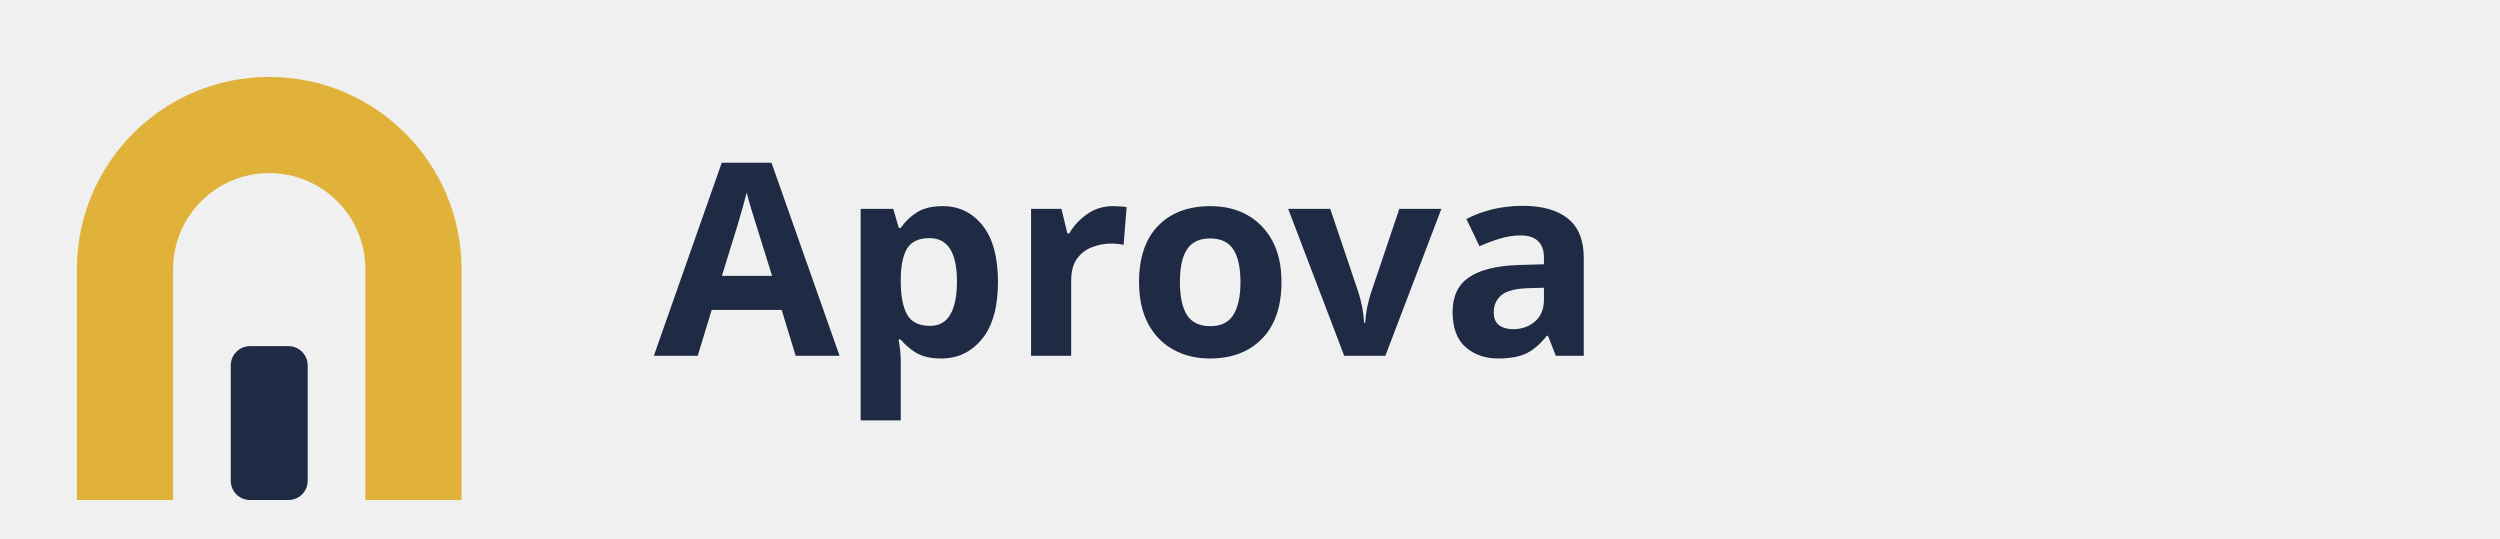
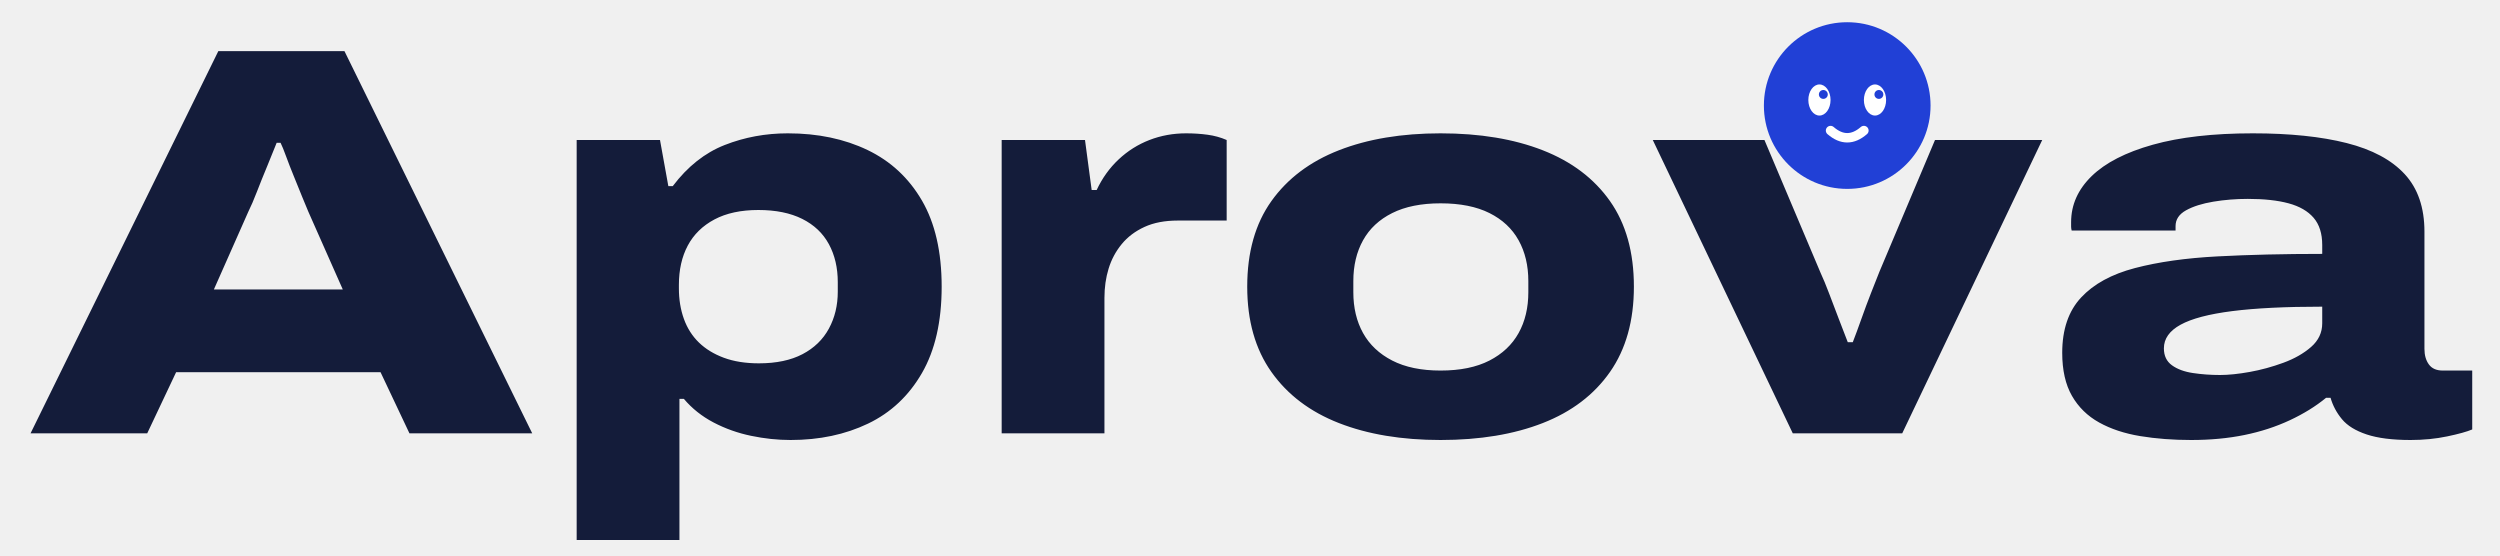
- <svg xmlns="http://www.w3.org/2000/svg" viewBox="0 0 260 56" width="260" height="56" role="img" aria-label="Aprova">
-   <path d="M8 52V28a20 20 0 0 1 40 0v24h-10V28a10 10 0 0 0-20 0v24z" fill="#E0B23A" />
-   <rect x="24" y="36" width="8" height="16" rx="2" fill="#1F2A44" />
-   <text x="68" y="37" font-family="Outfit, Avenir Next, Segoe UI, sans-serif" font-weight="700" font-size="28" fill="#1F2A44">Aprova</text>
+ <svg xmlns="http://www.w3.org/2000/svg" viewBox="0 0 450 100" role="img" aria-label="Aprova">
+   <g transform="translate(4 78)">
+     <path d="M22.50 0L1.50 0L35.30-68.80L58-68.80L91.80 0L69.70 0L64.50-11L27.70-11L22.50 0ZM40.70-39.90L34.50-25.90L57.70-25.90L51.50-39.90Q51.10-40.80 50.40-42.55Q49.70-44.30 48.90-46.25Q48.10-48.20 47.50-49.85Q46.90-51.50 46.50-52.30L46.50-52.30L45.80-52.30Q45.10-50.50 44.10-48.10Q43.10-45.70 42.25-43.50Q41.40-41.30 40.70-39.90L40.70-39.90ZM118.30 19.20L99.80 19.20L99.80-52.80L114.80-52.80L116.30-44.50L117.10-44.50Q121.10-49.80 126.45-51.90Q131.80-54 137.80-54L137.80-54Q145.90-54 152.15-51Q158.40-48 161.95-41.90Q165.50-35.80 165.50-26.40L165.50-26.40Q165.50-17 161.95-10.85Q158.40-4.70 152.25-1.75Q146.10 1.20 138.30 1.20L138.30 1.20Q134.80 1.20 131.20 0.45Q127.60-0.30 124.45-1.95Q121.30-3.60 119.10-6.20L119.10-6.20L118.30-6.20L118.30 19.20ZM132.60-12.60L132.60-12.60Q137.30-12.60 140.45-14.25Q143.60-15.90 145.20-18.85Q146.80-21.80 146.80-25.50L146.80-25.50L146.80-27.20Q146.80-31.10 145.20-34.05Q143.60-37 140.40-38.60Q137.20-40.20 132.50-40.20L132.50-40.20Q127.80-40.20 124.60-38.50Q121.40-36.80 119.80-33.80Q118.20-30.80 118.20-26.70L118.20-26.70L118.20-26.10Q118.20-23.10 119.10-20.60Q120-18.10 121.80-16.35Q123.60-14.60 126.30-13.60Q129-12.60 132.60-12.60ZM194.80 0L176.30 0L176.30-52.80L191.30-52.80L192.50-43.80L193.40-43.80Q194.90-47 197.35-49.30Q199.80-51.60 202.90-52.80Q206-54 209.50-54L209.50-54Q211.50-54 213.35-53.75Q215.20-53.50 216.80-52.80L216.80-52.80L216.80-38.30L208-38.30Q204.50-38.30 202-37.15Q199.50-36 197.90-34.05Q196.30-32.10 195.55-29.65Q194.80-27.20 194.80-24.40L194.80-24.40L194.80 0ZM255.30 1.20L255.30 1.20Q244.80 1.20 237-1.85Q229.20-4.90 224.85-11.05Q220.50-17.20 220.50-26.40L220.50-26.40Q220.50-35.70 224.85-41.80Q229.20-47.90 237-50.95Q244.80-54 255.30-54L255.30-54Q265.90-54 273.70-50.95Q281.50-47.90 285.80-41.80Q290.10-35.70 290.10-26.40L290.10-26.40Q290.10-17.20 285.80-11.05Q281.50-4.90 273.70-1.85Q265.90 1.20 255.30 1.20ZM255.30-11.30L255.30-11.30Q260.60-11.30 264.10-13.10Q267.60-14.90 269.35-18.05Q271.10-21.20 271.10-25.40L271.10-25.40L271.10-27.40Q271.10-31.60 269.35-34.75Q267.60-37.90 264.10-39.65Q260.60-41.40 255.30-41.40L255.30-41.40Q250.10-41.40 246.60-39.65Q243.10-37.90 241.35-34.75Q239.60-31.60 239.60-27.40L239.60-27.40L239.60-25.40Q239.60-21.20 241.35-18.05Q243.10-14.90 246.60-13.10Q250.10-11.30 255.30-11.30ZM338.40 0L318.70 0L293.50-52.80L313.60-52.80L323.70-28.90Q324.40-27.40 325.25-25.15Q326.10-22.90 327-20.55Q327.90-18.20 328.60-16.40L328.60-16.40L329.50-16.40Q330.20-18.20 331.05-20.60Q331.90-23 332.80-25.30Q333.70-27.60 334.30-29.10L334.30-29.10L344.30-52.80L363.60-52.80L338.40 0ZM390.40 1.20L390.40 1.20Q385.50 1.20 381.25 0.50Q377-0.20 373.85-1.95Q370.70-3.70 368.95-6.75Q367.20-9.80 367.20-14.50L367.20-14.50Q367.20-20.80 370.60-24.45Q374-28.10 380.30-29.75Q386.60-31.40 395.15-31.85Q403.70-32.30 414-32.30L414-32.30L414-33.90Q414-37 412.45-38.80Q410.90-40.60 407.95-41.40Q405-42.20 400.60-42.20L400.60-42.20Q397.40-42.20 394.40-41.70Q391.40-41.20 389.50-40.15Q387.60-39.10 387.60-37.30L387.60-37.30L387.60-36.50L368.90-36.50Q368.80-36.90 368.80-37.20Q368.80-37.50 368.80-38L368.80-38Q368.80-42.70 372.50-46.30Q376.20-49.90 383.50-51.95Q390.80-54 401.50-54L401.50-54Q411.50-54 418.40-52.25Q425.30-50.50 428.85-46.65Q432.40-42.80 432.40-36.30L432.40-36.30L432.40-15.20Q432.40-13.50 433.20-12.40Q434-11.30 435.70-11.30L435.70-11.30L441-11.30L441-0.70Q439.60-0.10 436.50 0.55Q433.40 1.20 429.90 1.20L429.90 1.20Q425 1.20 422 0.20Q419-0.80 417.55-2.55Q416.10-4.30 415.50-6.40L415.50-6.40L414.70-6.40Q411.90-4.10 408.15-2.35Q404.40-0.60 400 0.30Q395.60 1.20 390.40 1.20ZM395.60-10.50L395.60-10.50Q397.90-10.50 400.95-11.05Q404-11.60 407-12.70Q410-13.80 412-15.55Q414-17.30 414-19.80L414-19.80L414-22.80Q404.10-22.80 397.80-22Q391.50-21.20 388.50-19.55Q385.50-17.90 385.50-15.30L385.50-15.30Q385.50-13.30 386.95-12.25Q388.40-11.20 390.75-10.85Q393.10-10.50 395.60-10.50Z" fill="#141C3A" />
+   </g>
+   <circle cx="332.5" cy="19" r="15" fill="#2140D6" />
+   <ellipse cx="327.5" cy="18" rx="2" ry="2.8" fill="#FFFFFF" />
+   <ellipse cx="337.5" cy="18" rx="2" ry="2.8" fill="#FFFFFF" />
+   <circle cx="328.2" cy="17" r=".8" fill="#2140D6" />
+   <circle cx="338.2" cy="17" r=".8" fill="#2140D6" />
+   <path d="M329.5 23.5q3 2.6 6 0" stroke="#FFFFFF" stroke-width="1.7" stroke-linecap="round" fill="none" />
</svg>
